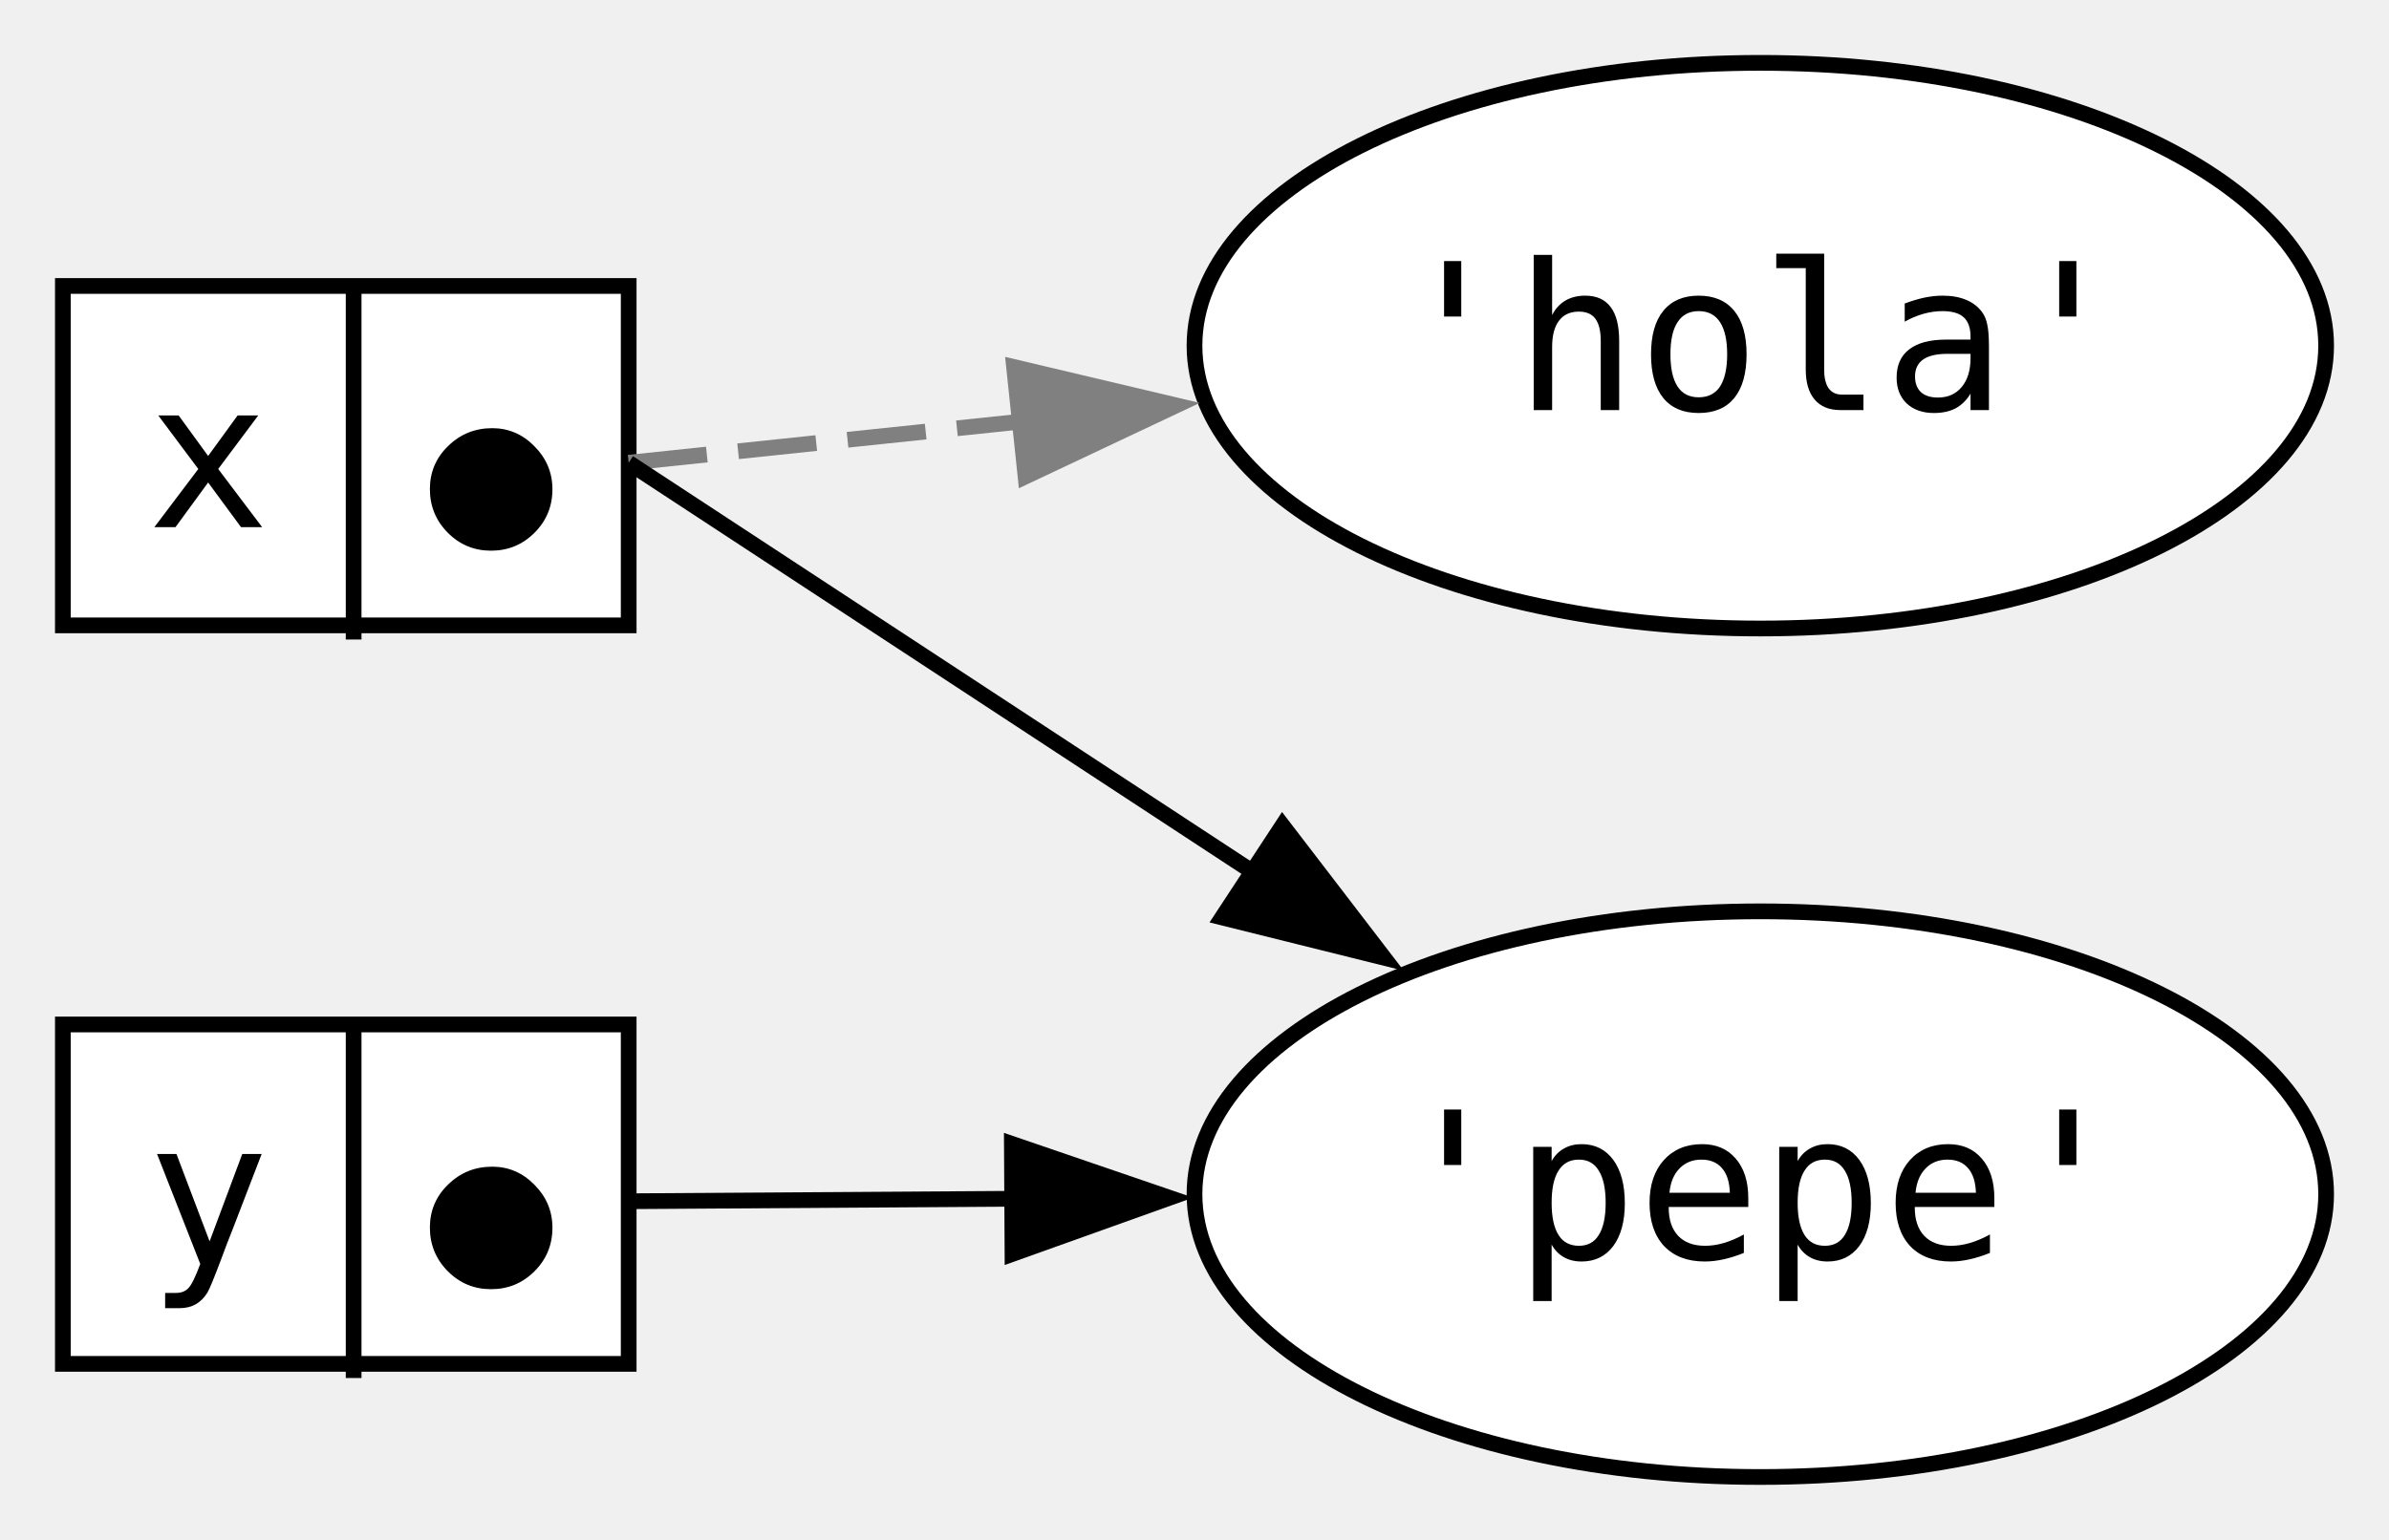
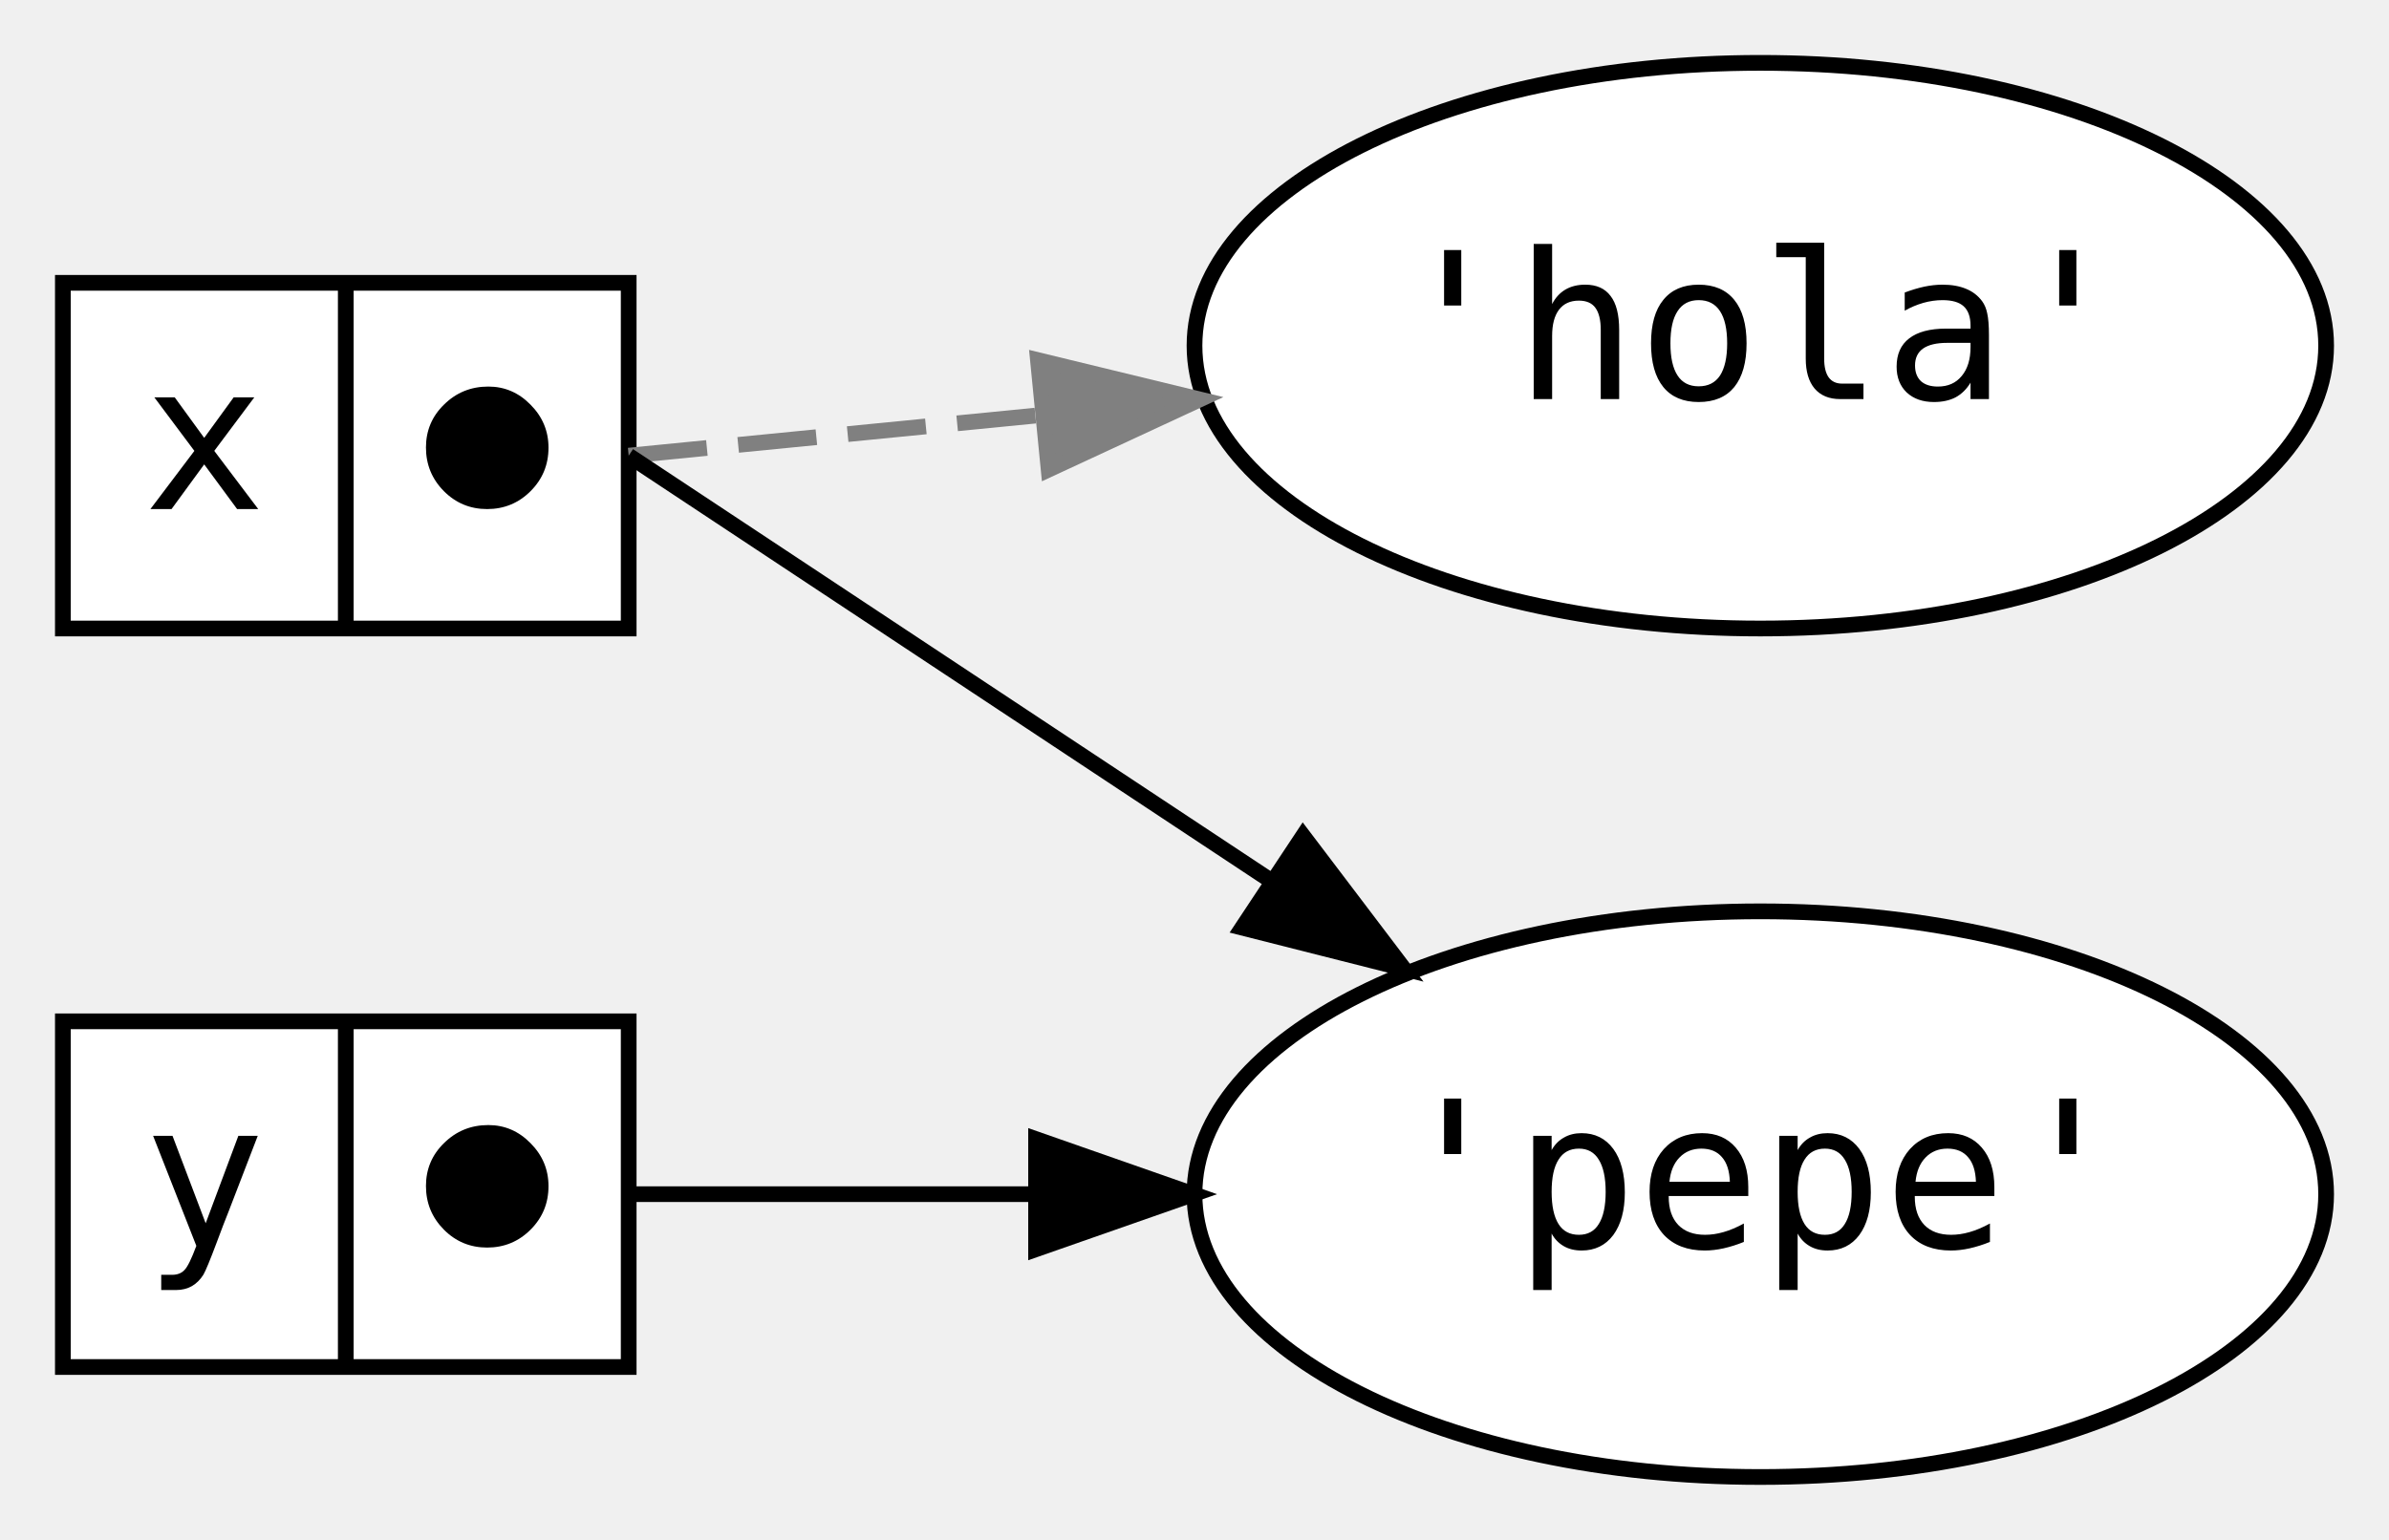
<svg xmlns="http://www.w3.org/2000/svg" width="152pt" height="98pt" viewBox="0.00 0.00 152.00 98.00">
  <g id="graph0" class="graph" transform="scale(1 1) rotate(0) translate(4 94)">
    <g id="node1" class="node">
-       <polygon fill="white" stroke="black" points="0,-54.2 0,-75.8 36,-75.8 36,-54.2 0,-54.2" />
-       <text xml:space="preserve" text-anchor="middle" x="9.25" y="-60.45" font-family="monospace" font-size="13.00">x</text>
-       <polyline fill="none" stroke="black" points="18.5,-53.3 18.5,-75.8" />
-       <text xml:space="preserve" text-anchor="middle" x="27.25" y="-58.95" font-family="monospace" font-size="13.00">⬤</text>
+       <polygon fill="white" stroke="black" points="0,-54 0,-76 36,-76 36,-54 0,-54" />
+       <text text-anchor="middle" x="9" y="-61.6" font-family="monospace" font-size="13.00">x</text>
+       <polyline fill="none" stroke="black" points="18,-54 18,-76 " />
+       <text text-anchor="middle" x="27" y="-61.6" font-family="monospace" font-size="13.00">⬤</text>
    </g>
    <g id="node3" class="node">
      <ellipse fill="white" stroke="black" cx="108" cy="-72" rx="36" ry="18" />
-       <text xml:space="preserve" text-anchor="middle" x="108" y="-67.9" font-family="monospace" font-size="13.00">'hola'</text>
+       <text text-anchor="middle" x="108" y="-68.6" font-family="monospace" font-size="13.00">'hola'</text>
    </g>
    <g id="edge1" class="edge">
-       <path fill="none" stroke="grey" stroke-dasharray="5,2" d="M36,-64.55C36,-64.55 47.4,-65.75 61.06,-67.18" />
-       <polygon fill="grey" stroke="grey" points="60.52,-70.64 70.83,-68.2 61.25,-63.68 60.52,-70.64" />
+       <path fill="none" stroke="grey" stroke-dasharray="5,2" d="M36,-65C36,-65 48.09,-66.19 62.29,-67.59" />
+       <polygon fill="grey" stroke="grey" points="62.04,-71.08 72.33,-68.58 62.72,-64.12 62.04,-71.08" />
    </g>
    <g id="node4" class="node">
      <ellipse fill="white" stroke="black" cx="108" cy="-18" rx="36" ry="18" />
-       <text xml:space="preserve" text-anchor="middle" x="108" y="-13.9" font-family="monospace" font-size="13.00">'pepe'</text>
+       <text text-anchor="middle" x="108" y="-14.6" font-family="monospace" font-size="13.00">'pepe'</text>
    </g>
    <g id="edge2" class="edge">
-       <path fill="none" stroke="black" d="M36,-64.55C36,-64.55 56.81,-50.91 75.89,-38.39" />
-       <polygon fill="black" stroke="black" points="77.6,-41.46 84.05,-33.05 73.76,-35.61 77.6,-41.46" />
+       <path fill="none" stroke="black" d="M36,-65C36,-65 57.57,-50.72 76.94,-37.9" />
+       <polygon fill="black" stroke="black" points="78.91,-40.8 85.31,-32.36 75.04,-34.96 78.91,-40.8" />
    </g>
    <g id="node2" class="node">
-       <polygon fill="white" stroke="black" points="0,-7.2 0,-28.8 36,-28.8 36,-7.2 0,-7.2" />
-       <text xml:space="preserve" text-anchor="middle" x="9.25" y="-13.45" font-family="monospace" font-size="13.00">y</text>
-       <polyline fill="none" stroke="black" points="18.5,-6.3 18.5,-28.8" />
-       <text xml:space="preserve" text-anchor="middle" x="27.25" y="-11.95" font-family="monospace" font-size="13.00">⬤</text>
+       <polygon fill="white" stroke="black" points="0,-7 0,-29 36,-29 36,-7 0,-7" />
+       <text text-anchor="middle" x="9" y="-14.6" font-family="monospace" font-size="13.00">y</text>
+       <polyline fill="none" stroke="black" points="18,-7 18,-29 " />
+       <text text-anchor="middle" x="27" y="-14.6" font-family="monospace" font-size="13.00">⬤</text>
    </g>
    <g id="edge3" class="edge">
-       <path fill="none" stroke="black" d="M36,-17.55C36,-17.55 47.22,-17.62 60.75,-17.71" />
-       <polygon fill="black" stroke="black" points="60.38,-21.2 70.4,-17.77 60.42,-14.2 60.38,-21.2" />
+       <path fill="none" stroke="black" d="M36,-18C36,-18 47.67,-18 61.55,-18" />
+       <polygon fill="black" stroke="black" points="61.92,-21.5 71.92,-18 61.92,-14.5 61.92,-21.5" />
    </g>
  </g>
</svg>
